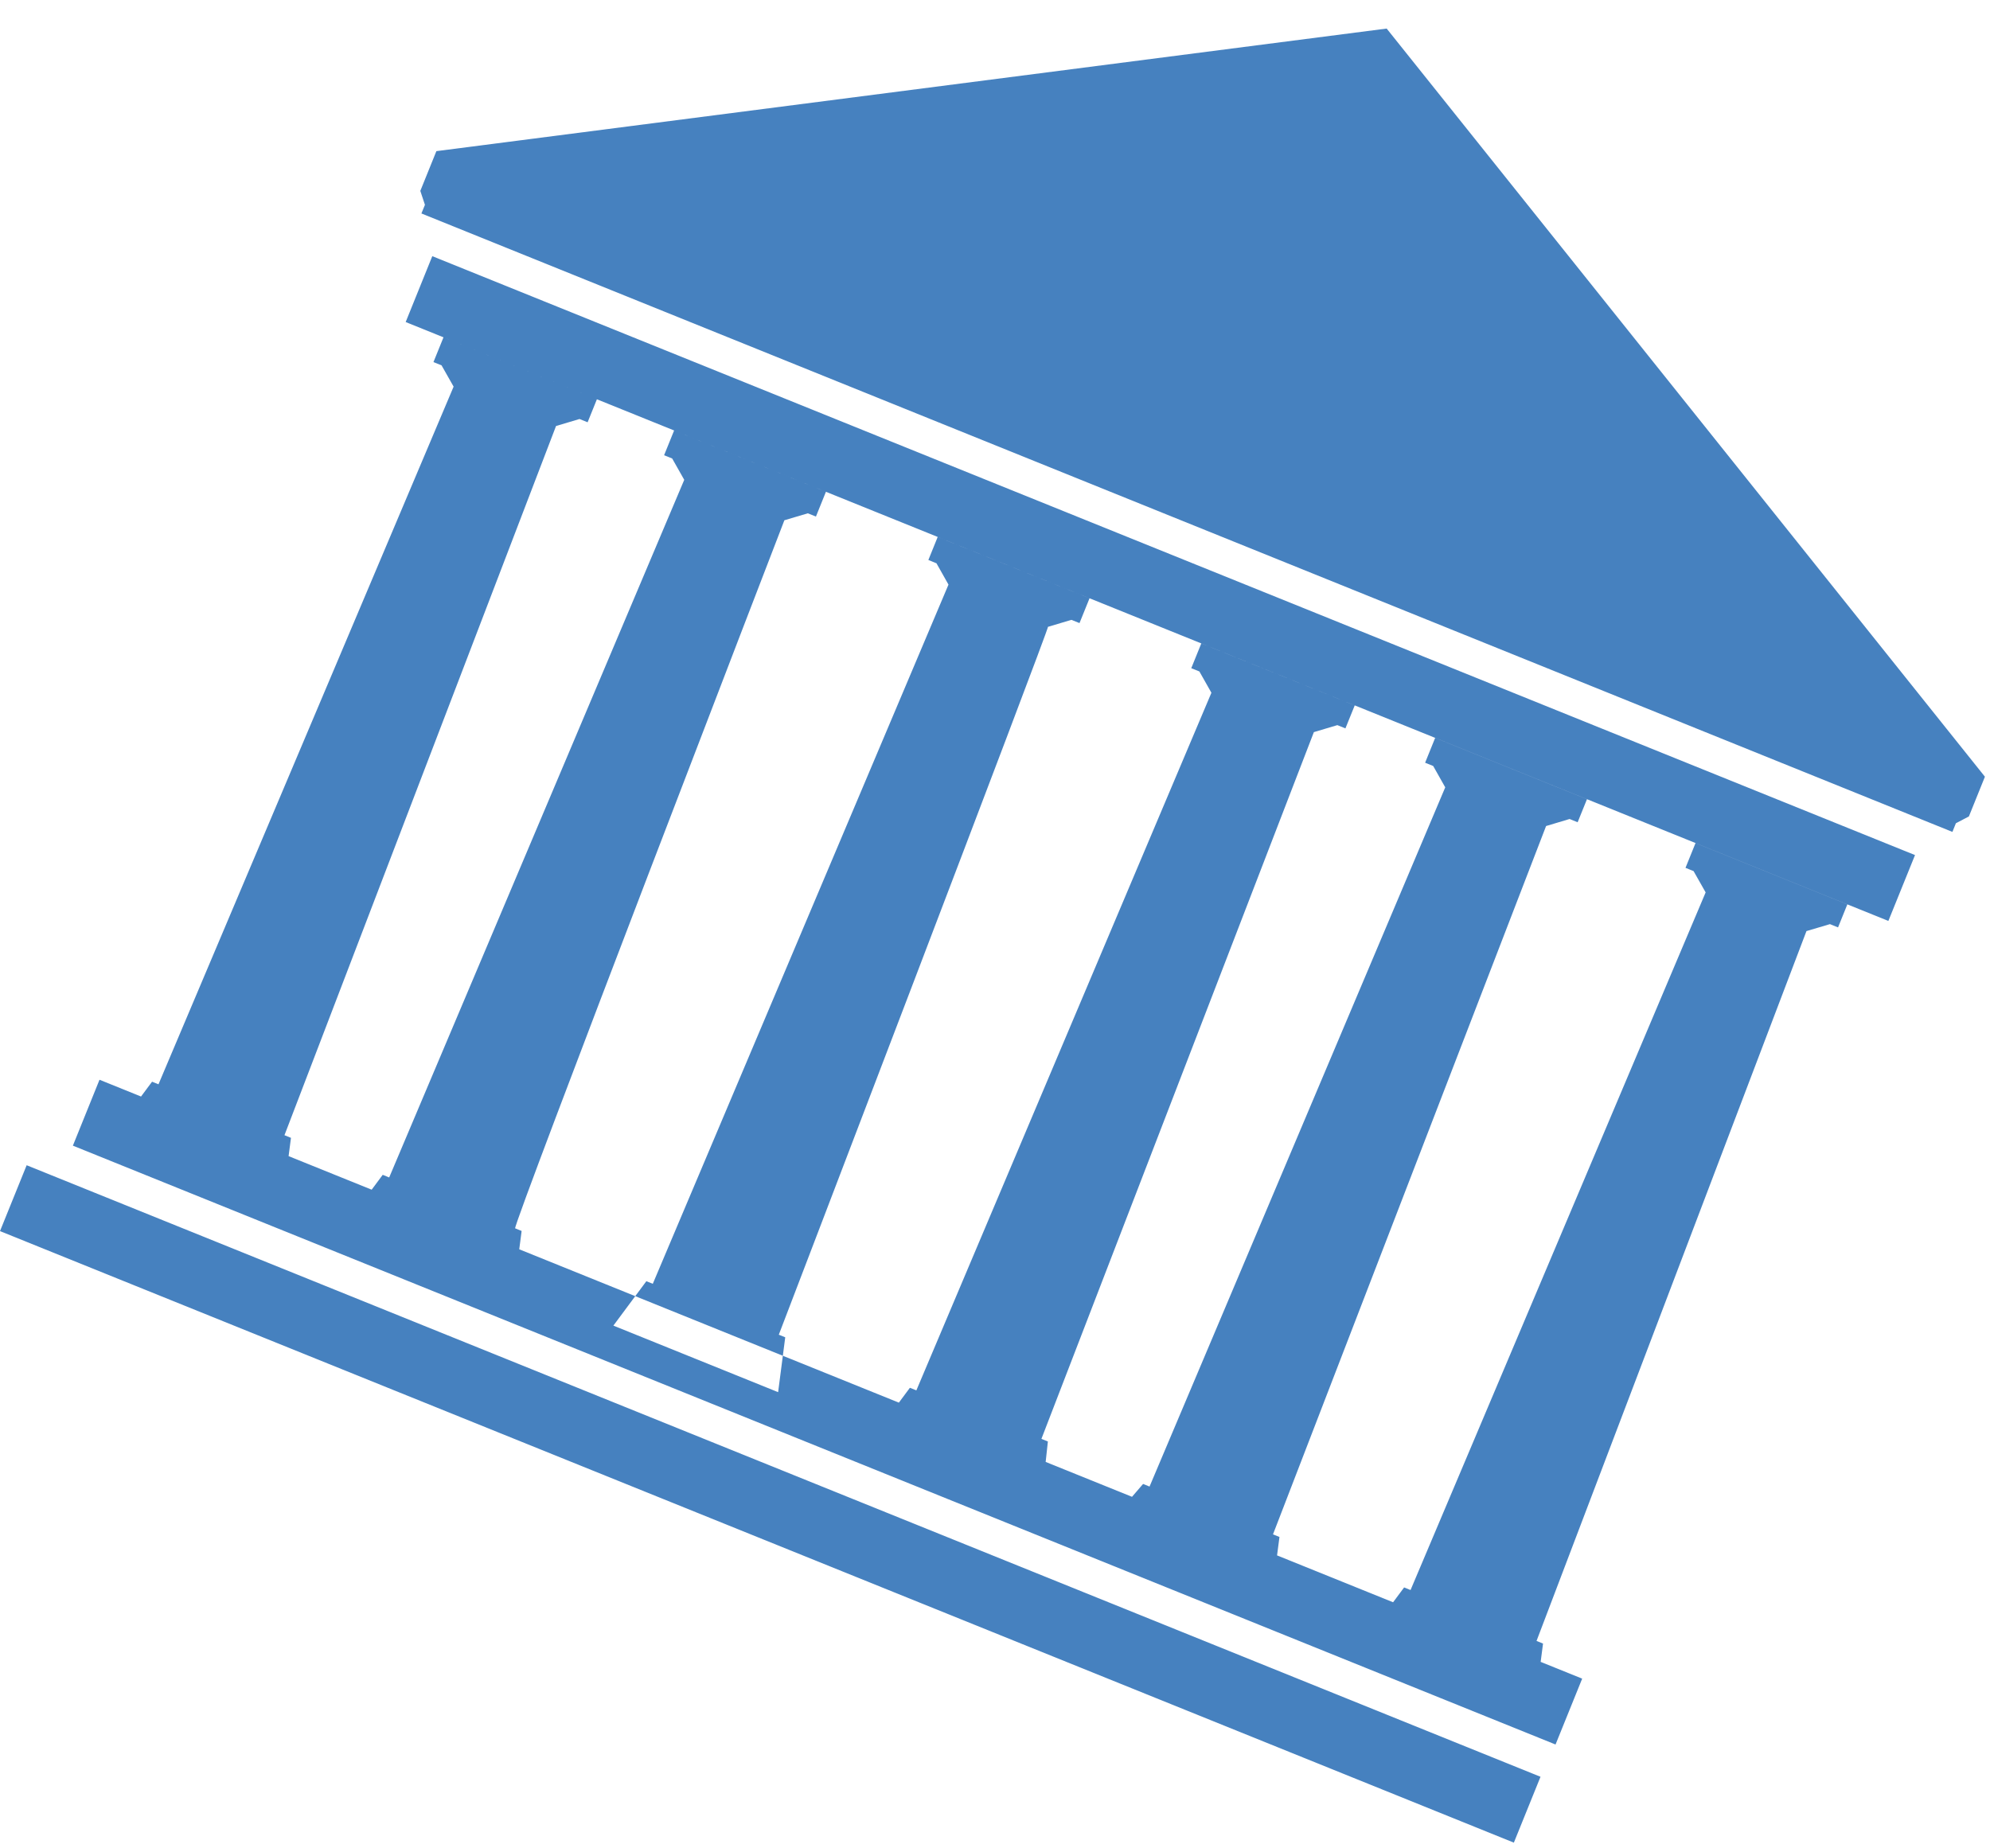
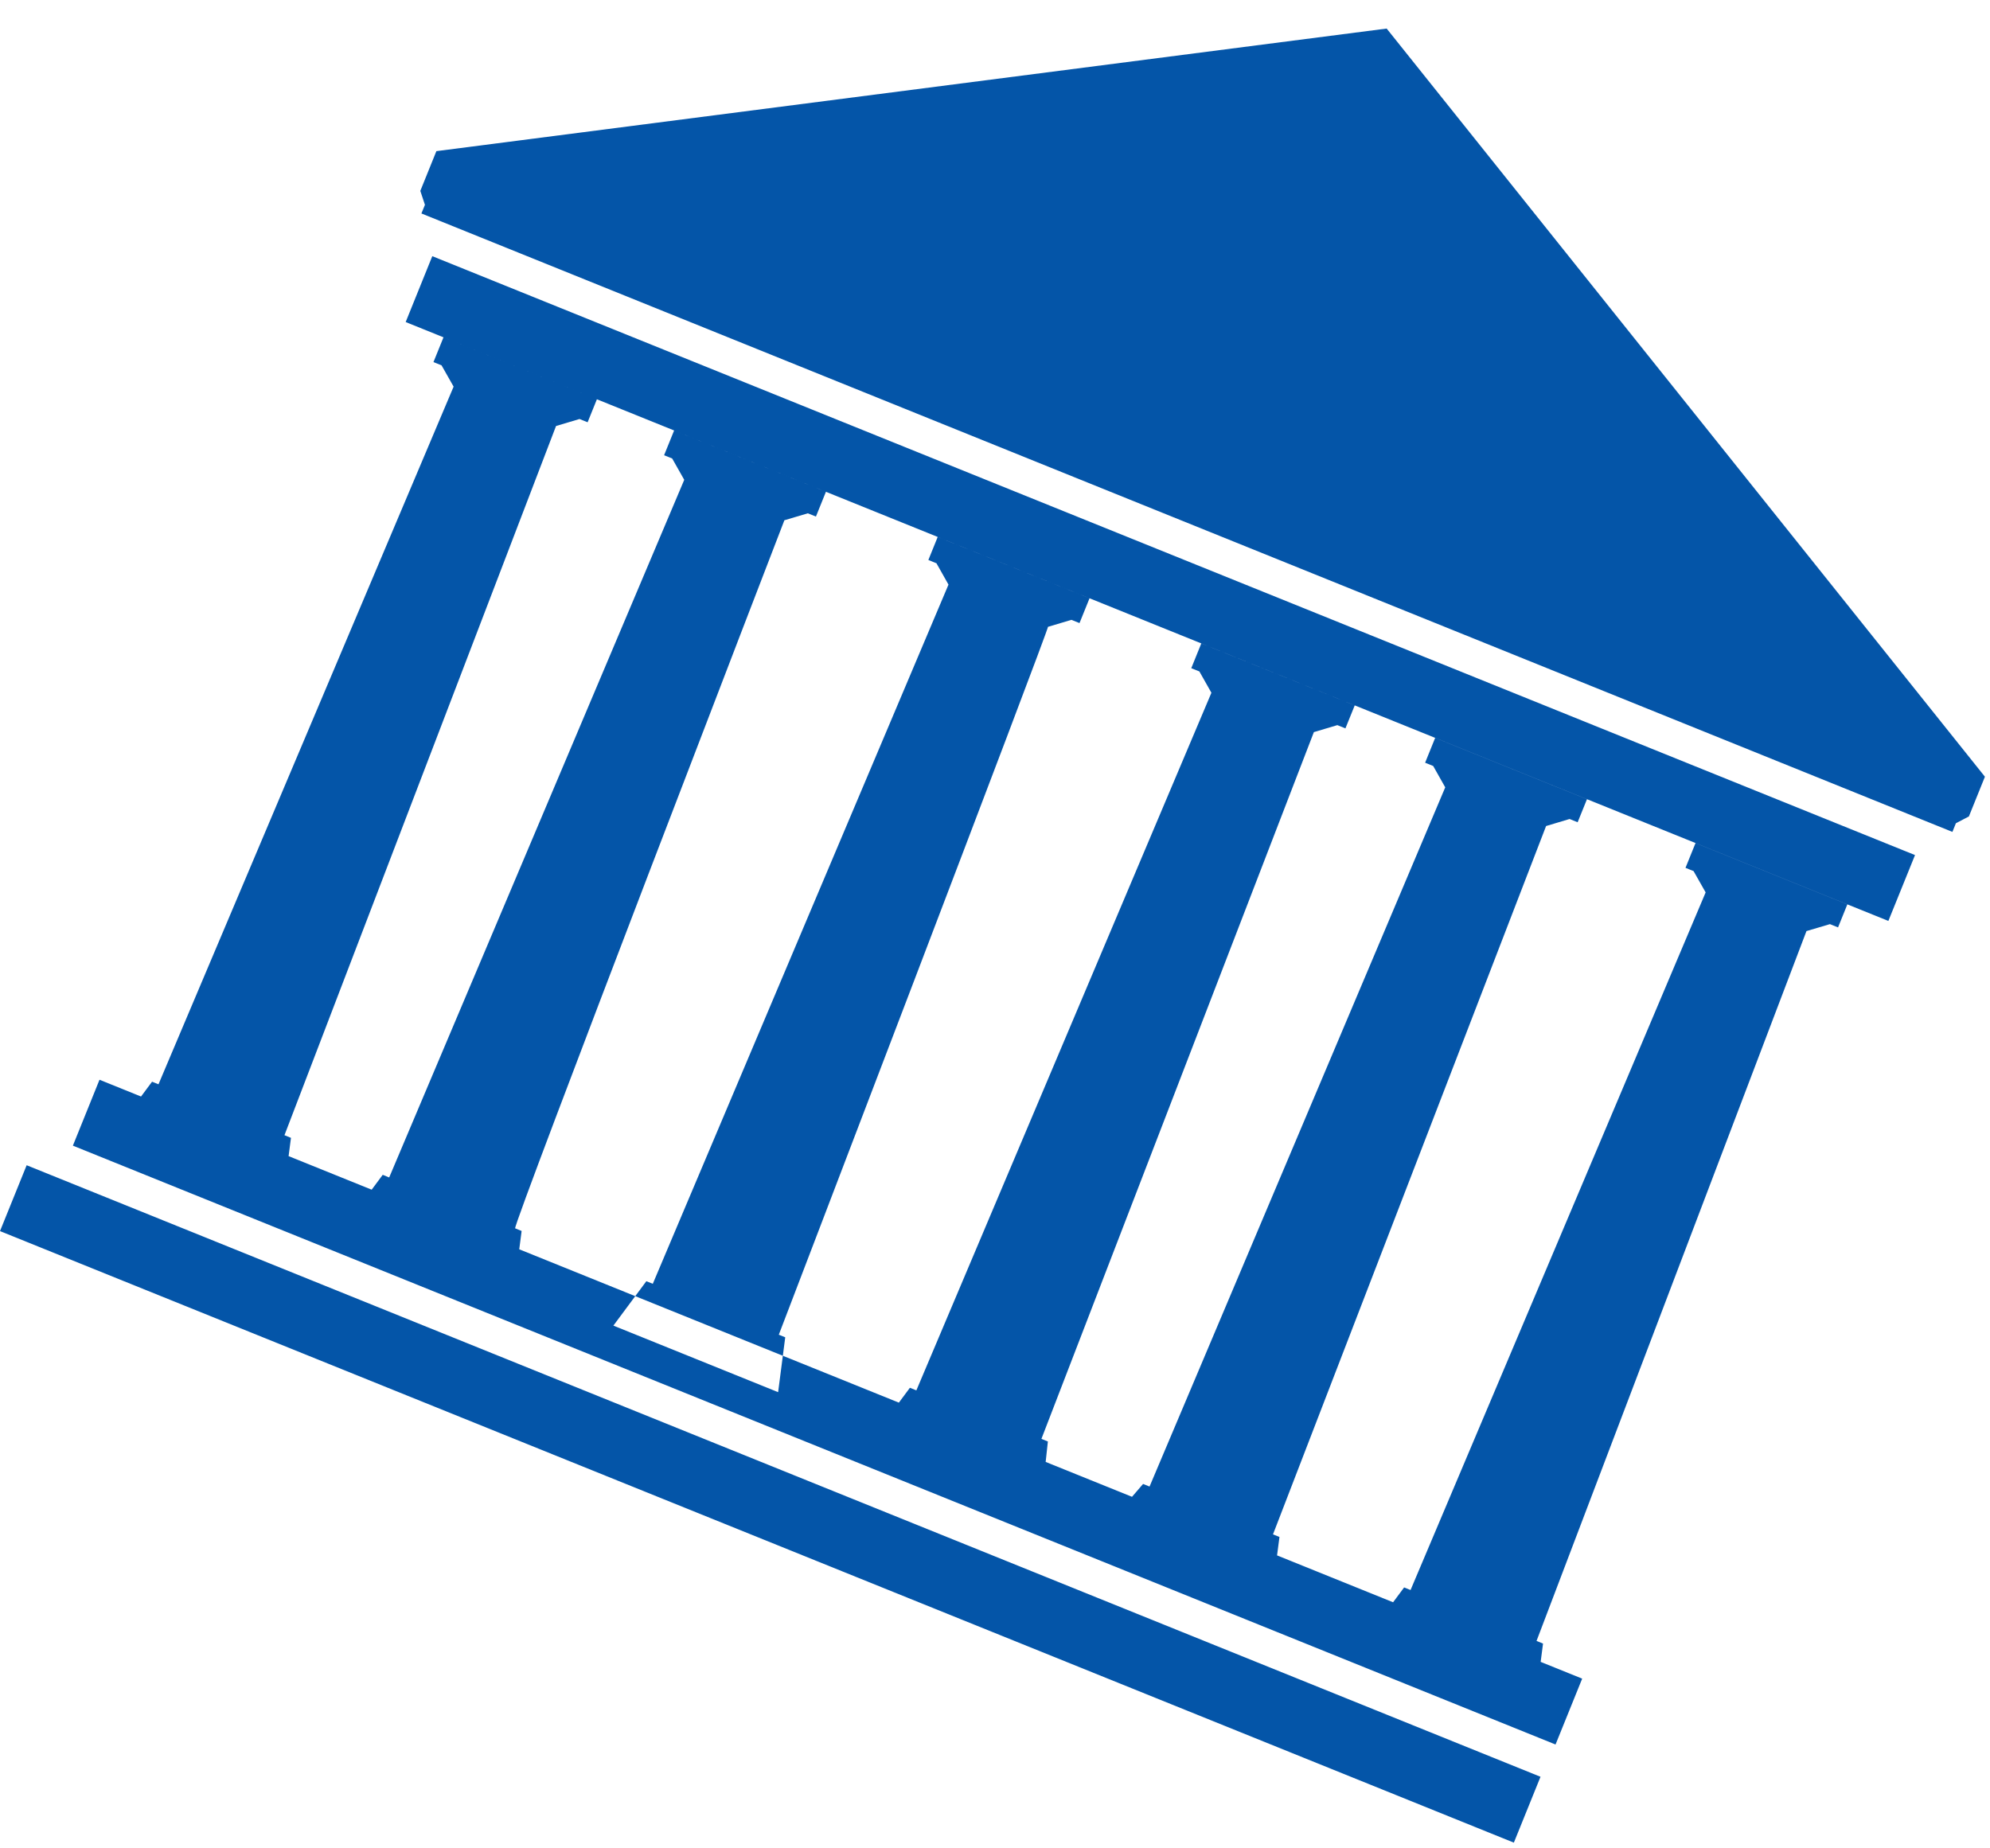
<svg xmlns="http://www.w3.org/2000/svg" width="56" height="52" viewBox="0 0 56 52">
-   <path fill="#4681BF" fill-rule="nonzero" d="M21.916 37.566l.181.073-.2 1.544-4.636-1.873.928-1.25.181.073 8.321-19.679-.338-.6-.228-.093.262-.648 4.273 1.726-.282.698-.228-.091-.66.197c.065-.032-7.574 19.923-7.574 19.923zm.157-22.923l.66-.196.228.092.281-.697-4.272-1.726-.282.697.228.092.339.6-8.303 19.635-.182-.074-.927 1.247 4.636 1.873.2-1.54-.182-.074c-.091-.037 7.576-19.929 7.576-19.929zm-6.425-2.653l.66-.197.228.092.261-.647-4.317-1.744-.282.697.227.091.34.6L4.46 30.518l-.181-.073-.927 1.247 4.636 1.873.2-1.54-.183-.074 7.642-19.96zM43.4 50.028L.75 32.796 0 34.65l42.601 17.212.75-1.854.049.02zm1.123-2.782L2.8 30.39l-.749 1.855L43.774 49.1l.75-1.855zm6.312-21.04l.661-.196.228.092.261-.647-4.272-1.726-.282.697.227.091.34.6-8.304 19.635-.181-.073-.927 1.247 4.636 1.873.2-1.54-.183-.074 7.596-19.979zm-7.327-2.957l.661-.198.227.092.262-.648-4.272-1.726-.282.698.227.092.339.601-8.321 19.68-.182-.074-.999 1.163 4.636 1.873.201-1.544-.182-.073 7.685-19.936zm-6.535-2.643l.661-.197.227.092.262-.647-4.318-1.744-.282.697.228.091.339.6-8.303 19.635-.182-.073-.927 1.247 4.636 1.873.174-1.609-.182-.073 7.667-19.892zm16.916 3.46L12.165 7.21l-.749 1.854L53.14 25.92l.75-1.854zM39.02.804L12.28 4.254l-.452 1.119.13.392-.099.243 43.083 17.406.098-.243.366-.192.451-1.118L39.021.803z" />
+   <path fill="#0455A8" fill-rule="nonzero" d="M21.916 37.566l.181.073-.2 1.544-4.636-1.873.928-1.25.181.073 8.321-19.679-.338-.6-.228-.093.262-.648 4.273 1.726-.282.698-.228-.091-.66.197c.065-.032-7.574 19.923-7.574 19.923zm.157-22.923l.66-.196.228.092.281-.697-4.272-1.726-.282.697.228.092.339.6-8.303 19.635-.182-.074-.927 1.247 4.636 1.873.2-1.54-.182-.074c-.091-.037 7.576-19.929 7.576-19.929zm-6.425-2.653l.66-.197.228.092.261-.647-4.317-1.744-.282.697.227.091.34.6L4.46 30.518l-.181-.073-.927 1.247 4.636 1.873.2-1.54-.183-.074 7.642-19.96zM43.4 50.028L.75 32.796 0 34.65l42.601 17.212.75-1.854.049.02zm1.123-2.782L2.8 30.39l-.749 1.855L43.774 49.1l.75-1.855zm6.312-21.04l.661-.196.228.092.261-.647-4.272-1.726-.282.697.227.091.34.6-8.304 19.635-.181-.073-.927 1.247 4.636 1.873.2-1.54-.183-.074 7.596-19.979zm-7.327-2.957l.661-.198.227.092.262-.648-4.272-1.726-.282.698.227.092.339.601-8.321 19.68-.182-.074-.999 1.163 4.636 1.873.201-1.544-.182-.073 7.685-19.936zm-6.535-2.643l.661-.197.227.092.262-.647-4.318-1.744-.282.697.228.091.339.6-8.303 19.635-.182-.073-.927 1.247 4.636 1.873.174-1.609-.182-.073 7.667-19.892zm16.916 3.46L12.165 7.21l-.749 1.854L53.14 25.92l.75-1.854zM39.02.804L12.28 4.254l-.452 1.119.13.392-.099.243 43.083 17.406.098-.243.366-.192.451-1.118L39.021.803z" />
</svg>
